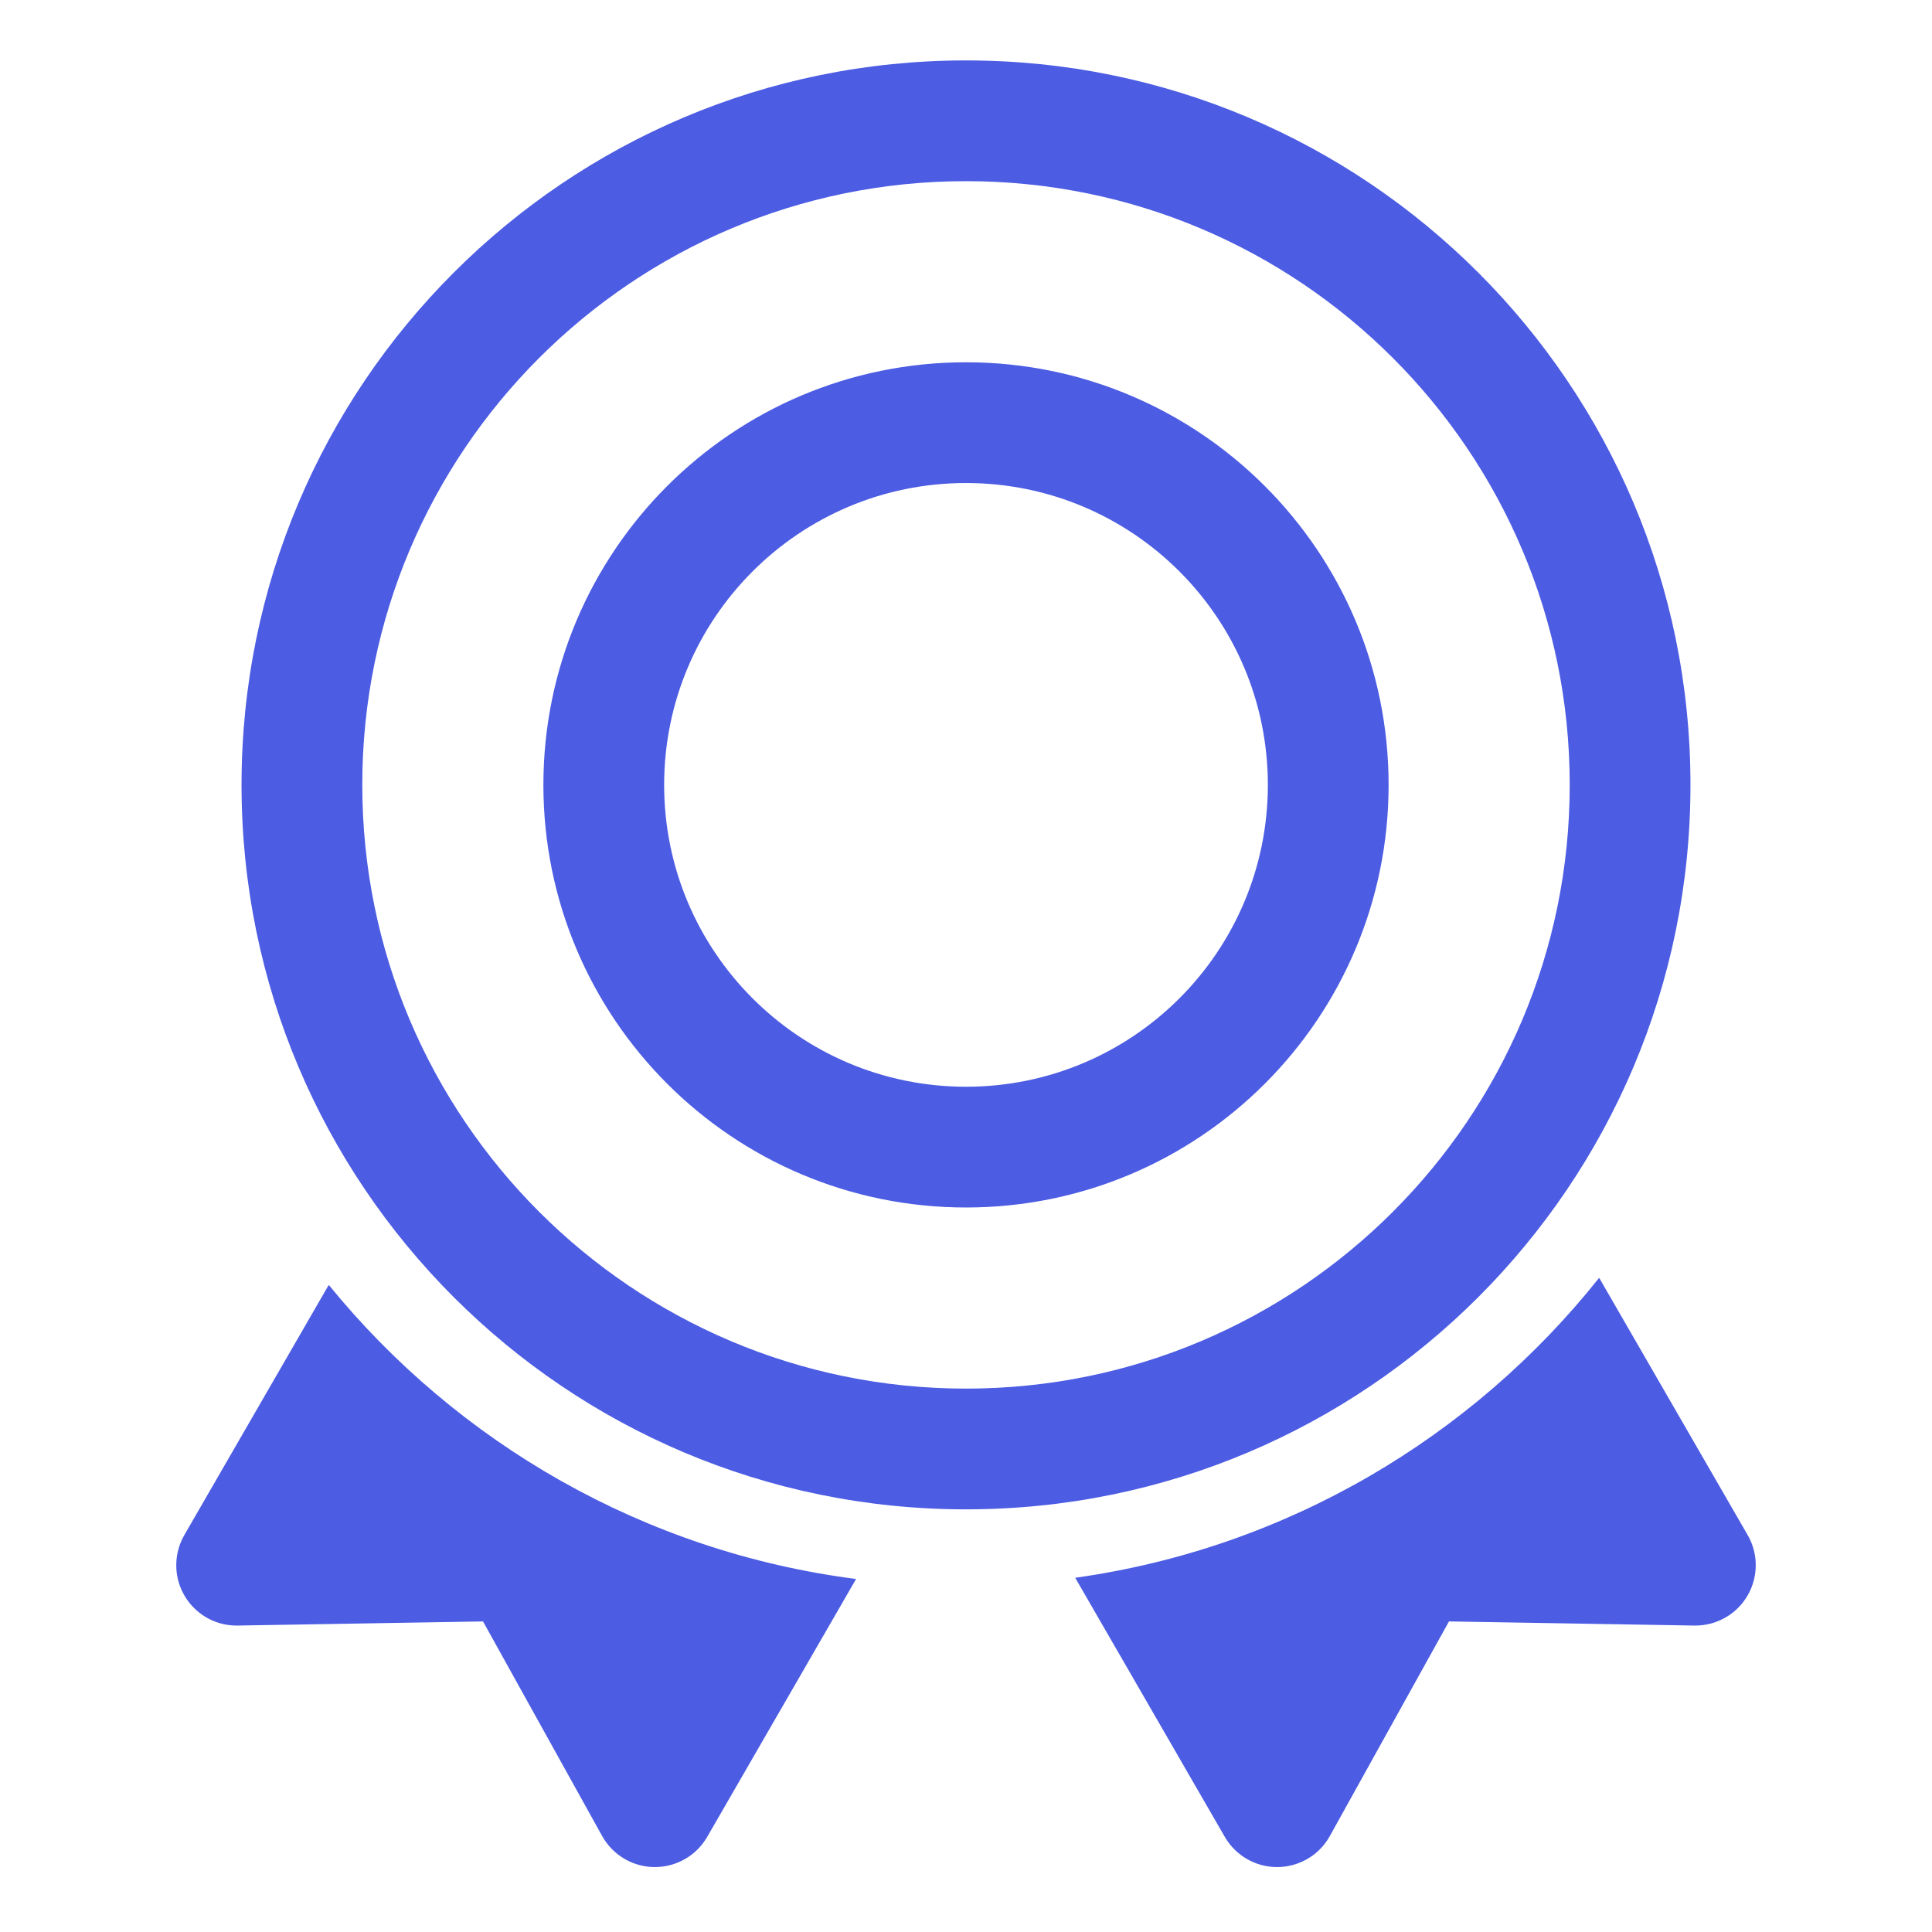
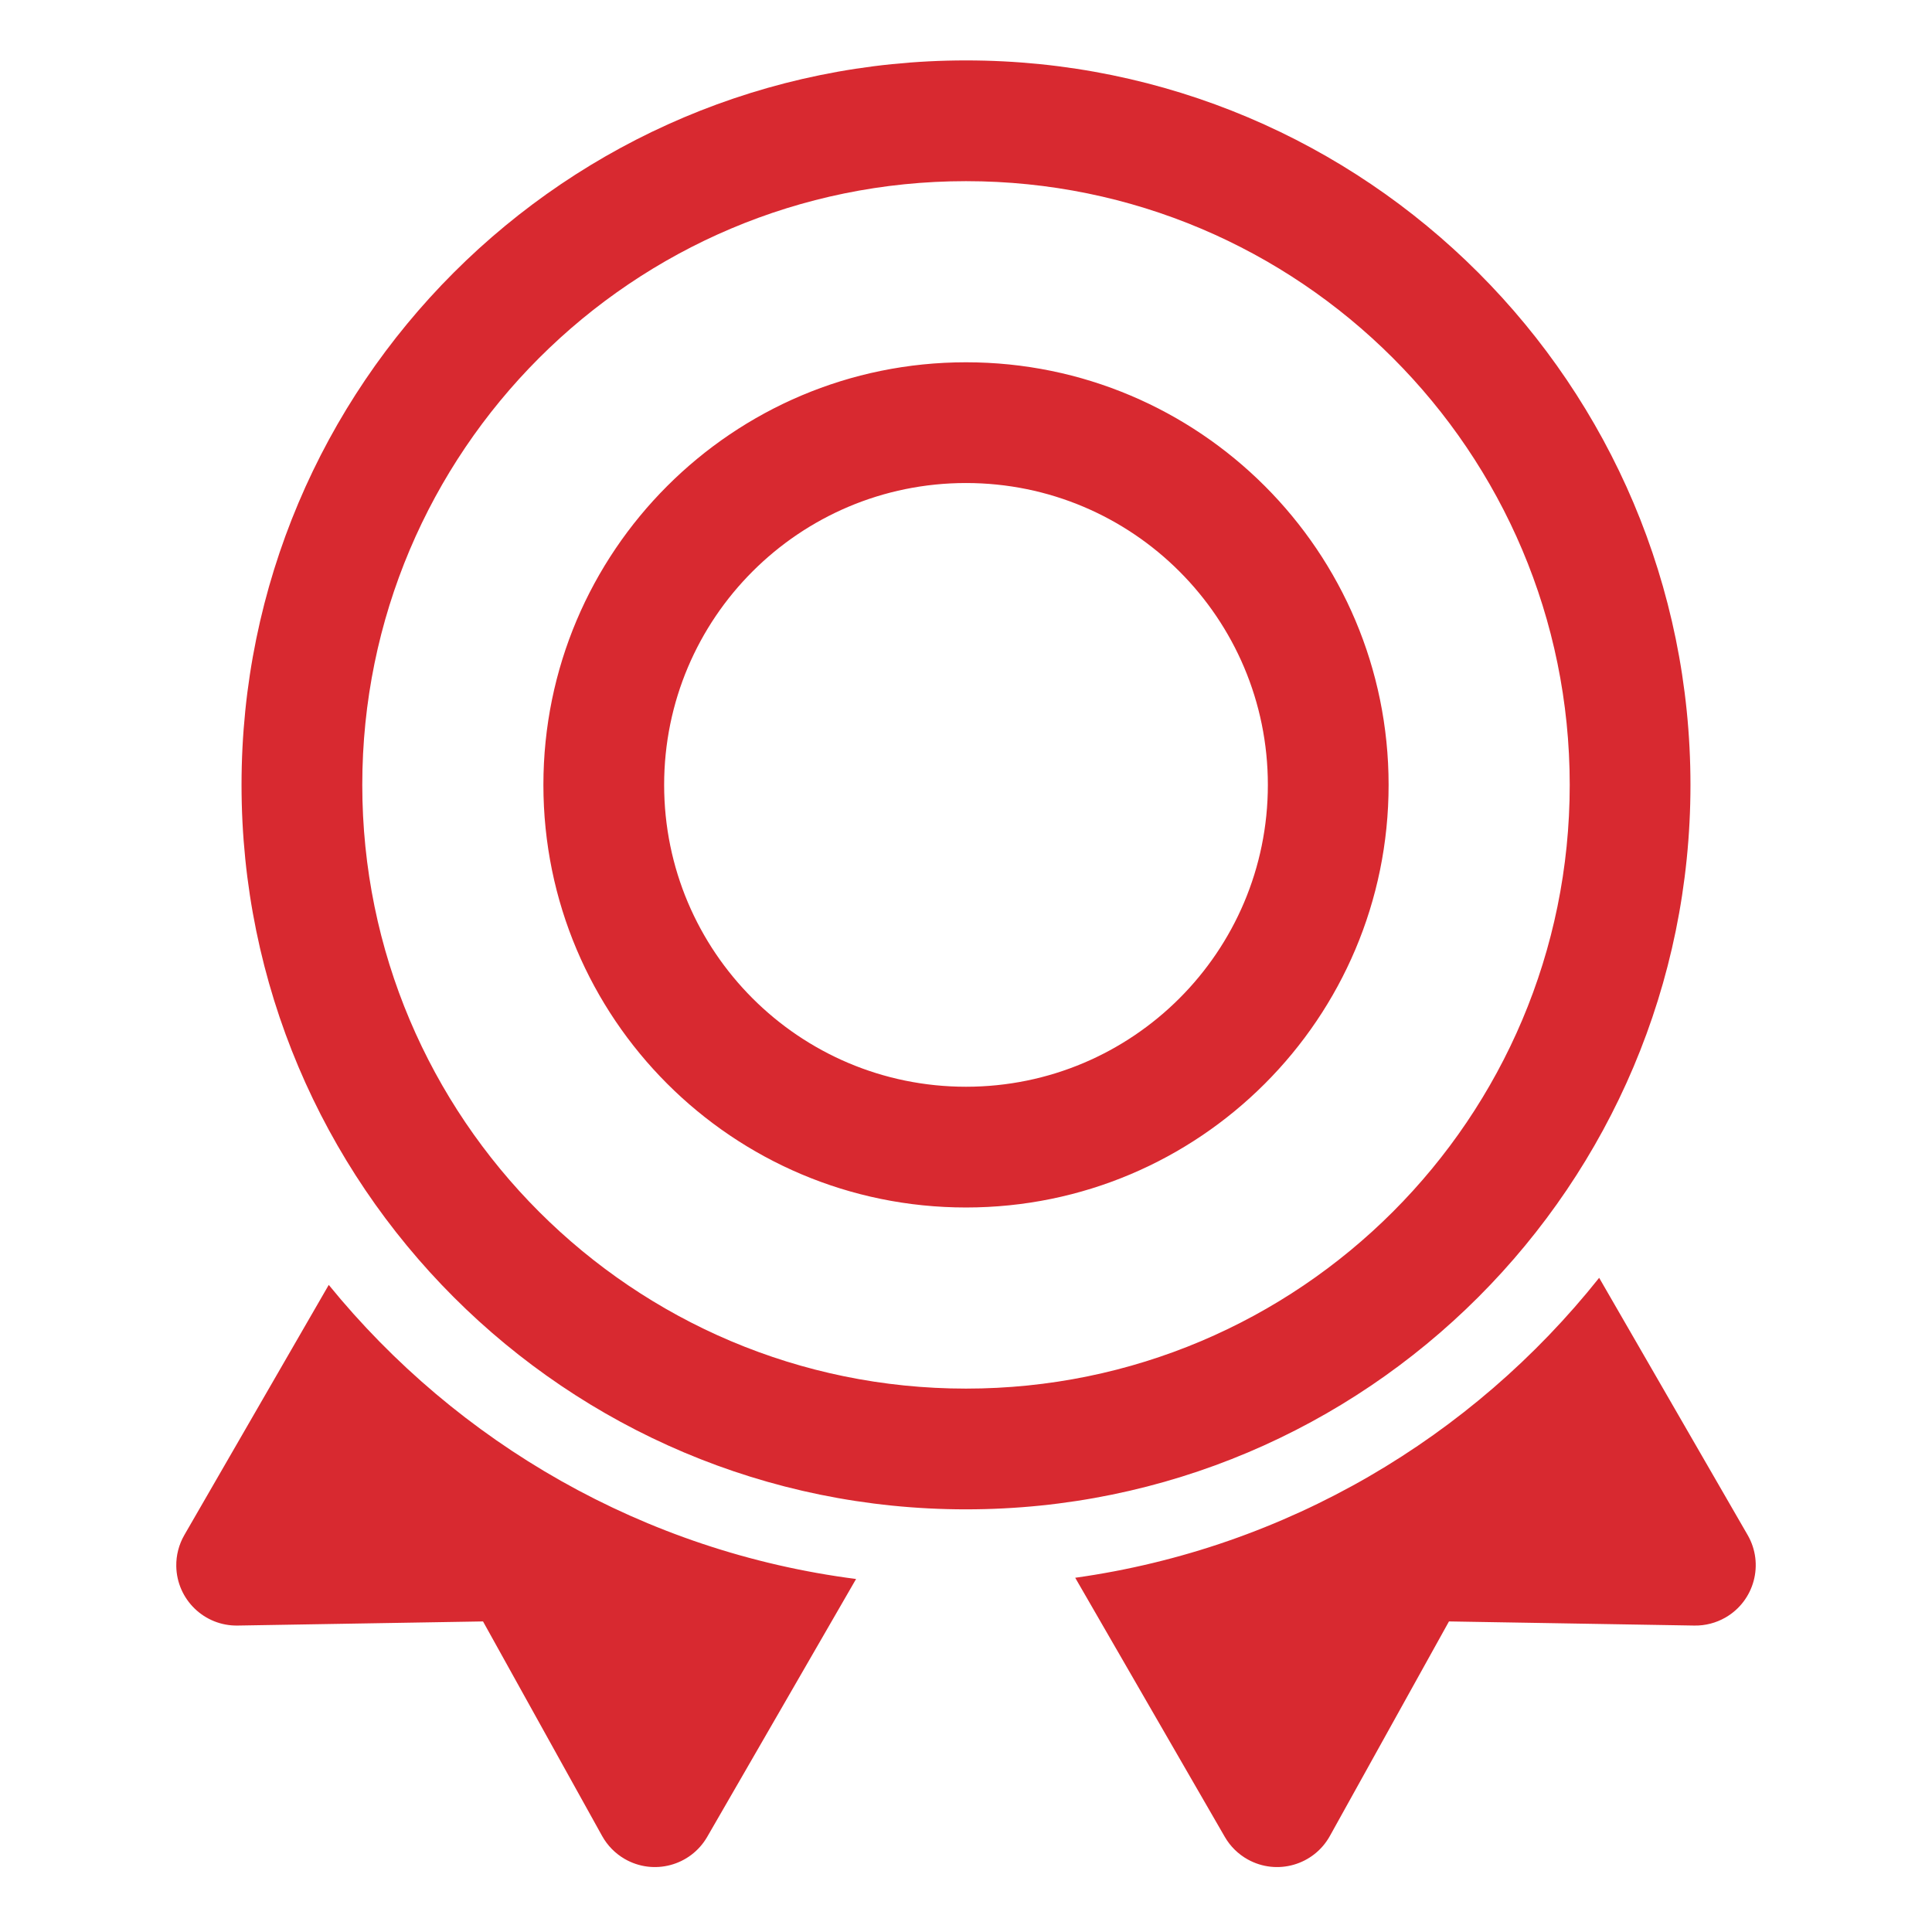
- <svg xmlns="http://www.w3.org/2000/svg" t="1565970995508" class="icon" viewBox="0 0 1024 1024" version="1.1" fill="#4c5ce3" p-id="3376" width="500" height="500">
+ <svg xmlns="http://www.w3.org/2000/svg" t="1565970995508" class="icon" viewBox="0 0 1024 1024" version="1.1" fill="#d82930" p-id="3376" width="500" height="500">
  <defs>
    <style type="text/css" />
  </defs>
  <path d="M512 575.997c88.361 0 159.992-71.631 159.992-159.992s-71.631-159.992-159.992-159.992-159.992 71.631-159.992 159.992 71.63 159.992 159.992 159.992z m0 63.998c-123.705 0-223.989-100.284-223.989-223.989s100.284-223.989 223.989-223.989 223.989 100.284 223.989 223.989-100.284 223.989-223.989 223.989z m0 95.995c176.723 0 319.985-143.262 319.985-319.985S688.723 96.02 512 96.02 192.015 239.282 192.015 416.005s143.262 319.985 319.985 319.985z m0 63.997c-212.067 0-383.981-171.914-383.981-383.981S299.933 32.023 512 32.023 895.981 203.938 895.981 416.005 724.067 799.986 512 799.986z m-58.259 36.91l-78.912 136.68c-8.836 15.305-28.406 20.548-43.711 11.712a32.005 32.005 0 0 1-11.978-12.18l-63.129-113.719-130.048 2.188c-17.669 0.297-32.235-13.786-32.532-31.455a31.999 31.999 0 0 1 4.283-16.538l76.533-132.559c68.16 83.716 167.06 141.407 279.494 155.872z m393.845-159.622l78.698 136.31c8.836 15.305 3.593 34.874-11.712 43.711a31.999 31.999 0 0 1-16.538 4.283l-130.048-2.188-63.129 113.719c-8.577 15.451-28.057 21.023-43.508 12.445a31.997 31.997 0 0 1-12.18-11.978L569.885 836.249c112.108-15.706 210.419-74.441 277.701-158.976z" p-id="3377" />
</svg>
